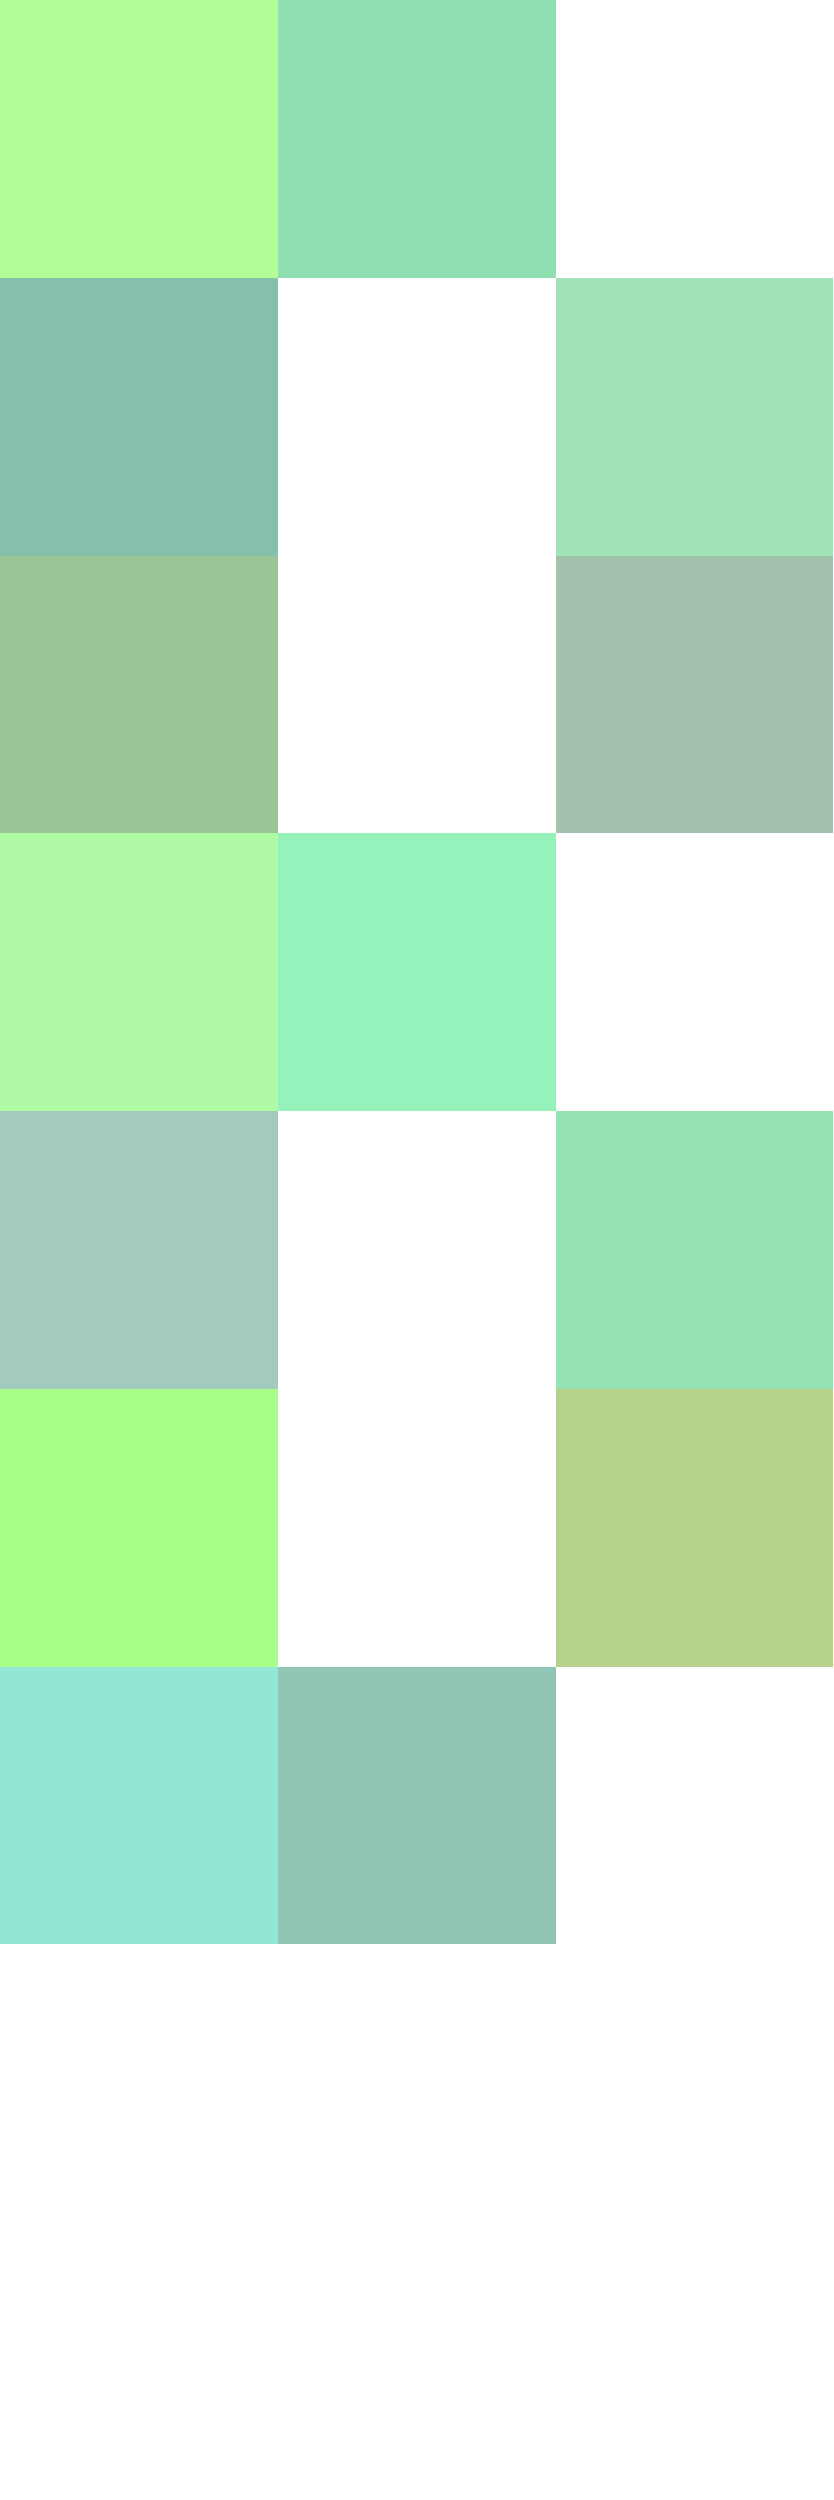
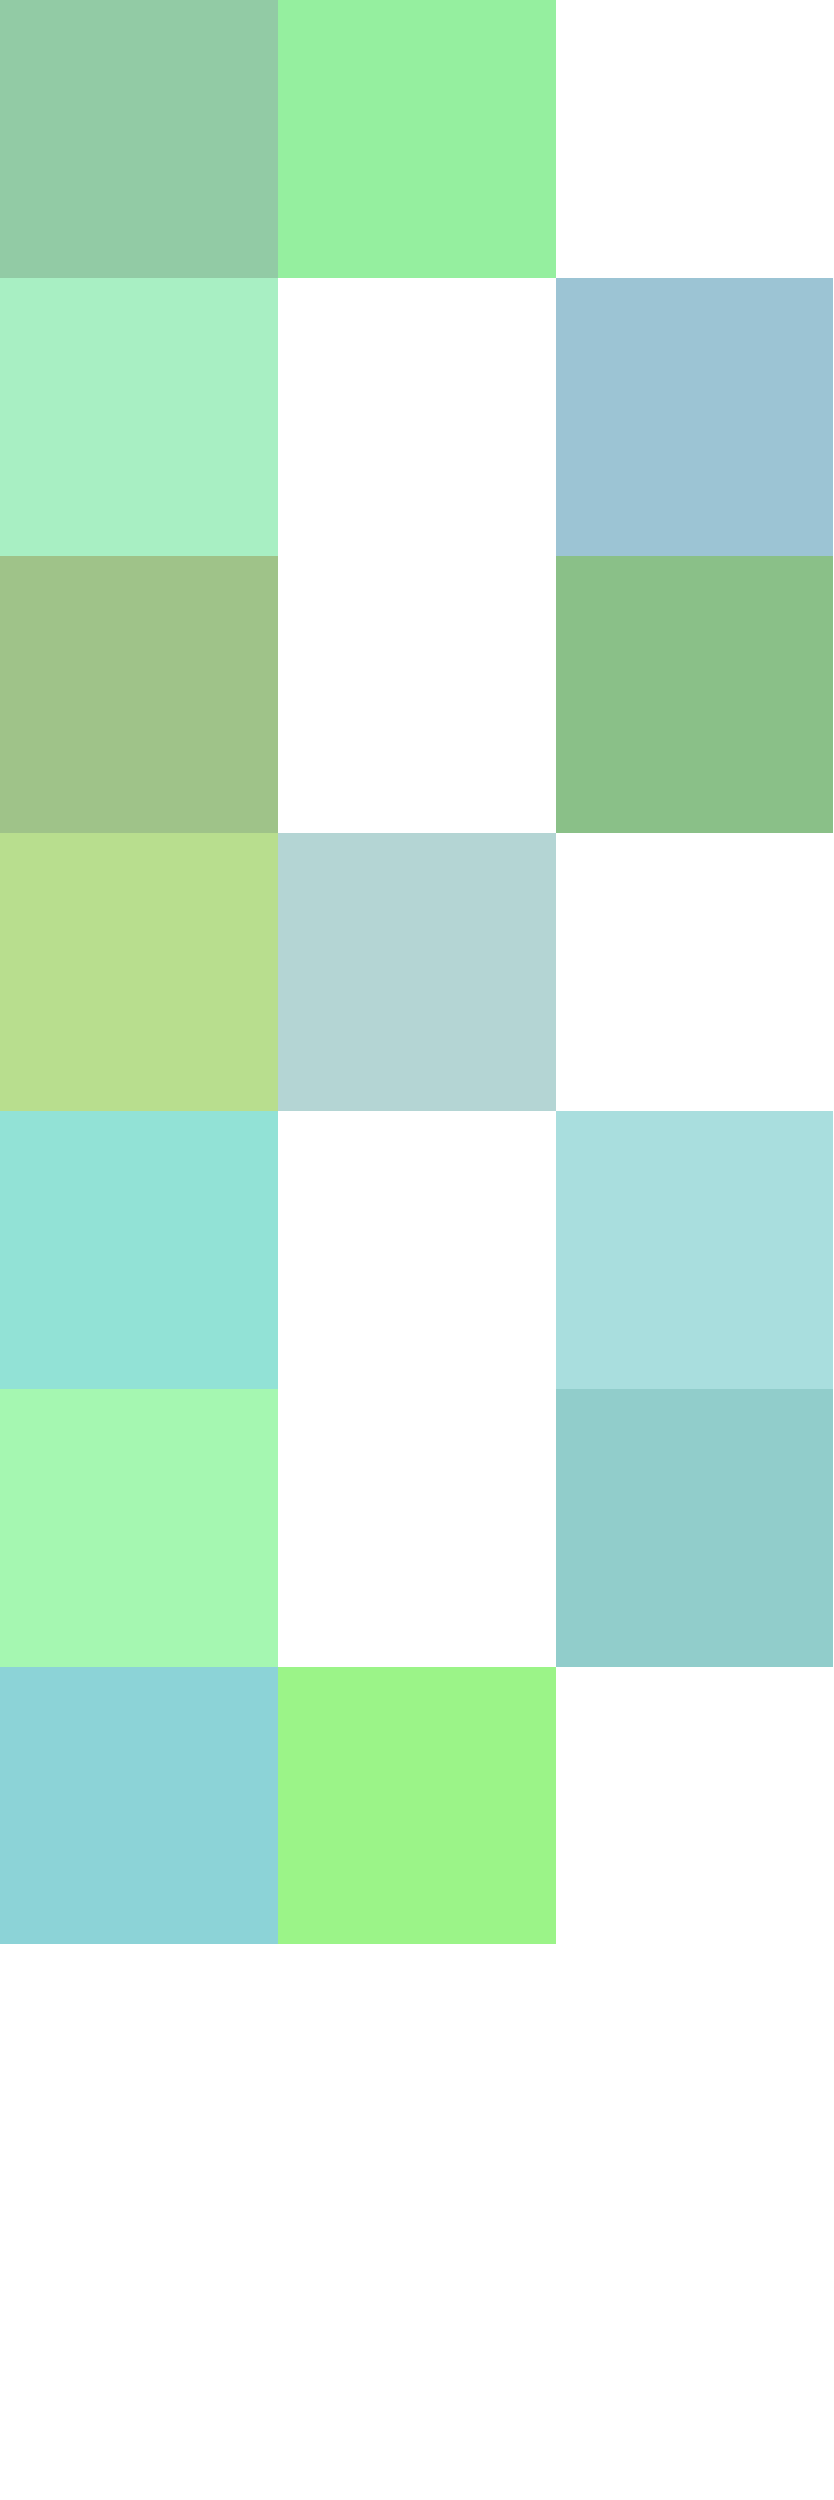
<svg xmlns="http://www.w3.org/2000/svg" width="72" height="216" viewBox="0 0 3 9" shape-rendering="crispEdges">
  <g>
-     <rect x="0" y="0" width="1" height="1" fill="rgb(105,253,52)" fill-opacity="0.500" />
-     <rect x="1" y="0" width="1" height="1" fill="rgb(35,190,103)" fill-opacity="0.500" />
-     <rect x="0" y="1" width="1" height="1" fill="rgb(13,131,88)" fill-opacity="0.500" />
-     <rect x="2" y="1" width="1" height="1" fill="rgb(67,201,113)" fill-opacity="0.500" />
-     <rect x="0" y="2" width="1" height="1" fill="rgb(54,140,50)" fill-opacity="0.500" />
-     <rect x="2" y="2" width="1" height="1" fill="rgb(74,133,95)" fill-opacity="0.500" />
-     <rect x="0" y="3" width="1" height="1" fill="rgb(99,247,79)" fill-opacity="0.500" />
-     <rect x="1" y="3" width="1" height="1" fill="rgb(43,230,118)" fill-opacity="0.500" />
-     <rect x="0" y="4" width="1" height="1" fill="rgb(71,151,124)" fill-opacity="0.500" />
-     <rect x="2" y="4" width="1" height="1" fill="rgb(48,198,103)" fill-opacity="0.500" />
-     <rect x="0" y="5" width="1" height="1" fill="rgb(86,254,23)" fill-opacity="0.500" />
-     <rect x="2" y="5" width="1" height="1" fill="rgb(109,165,23)" fill-opacity="0.500" />
-     <rect x="0" y="6" width="1" height="1" fill="rgb(40,204,171)" fill-opacity="0.500" />
-     <rect x="1" y="6" width="1" height="1" fill="rgb(37,143,111)" fill-opacity="0.500" />
+     <rect x="0" y="0" width="1" height="1" fill="rgb(38,153,76)" fill-opacity="0.500" />
+     <rect x="1" y="0" width="1" height="1" fill="rgb(44,224,64)" fill-opacity="0.500" />
+     <rect x="0" y="1" width="1" height="1" fill="rgb(82,225,136)" fill-opacity="0.500" />
+     <rect x="2" y="1" width="1" height="1" fill="rgb(58,138,171)" fill-opacity="0.500" />
+     <rect x="0" y="2" width="1" height="1" fill="rgb(64,137,20)" fill-opacity="0.500" />
+     <rect x="2" y="2" width="1" height="1" fill="rgb(23,131,18)" fill-opacity="0.500" />
+     <rect x="0" y="3" width="1" height="1" fill="rgb(115,191,30)" fill-opacity="0.500" />
+     <rect x="1" y="3" width="1" height="1" fill="rgb(106,172,170)" fill-opacity="0.500" />
+     <rect x="0" y="4" width="1" height="1" fill="rgb(38,198,174)" fill-opacity="0.500" />
+     <rect x="2" y="4" width="1" height="1" fill="rgb(84,191,191)" fill-opacity="0.500" />
+     <rect x="0" y="5" width="1" height="1" fill="rgb(77,241,100)" fill-opacity="0.500" />
+     <rect x="2" y="5" width="1" height="1" fill="rgb(36,157,152)" fill-opacity="0.500" />
+     <rect x="0" y="6" width="1" height="1" fill="rgb(27,169,176)" fill-opacity="0.500" />
+     <rect x="1" y="6" width="1" height="1" fill="rgb(57,235,19)" fill-opacity="0.500" />
  </g>
</svg>
